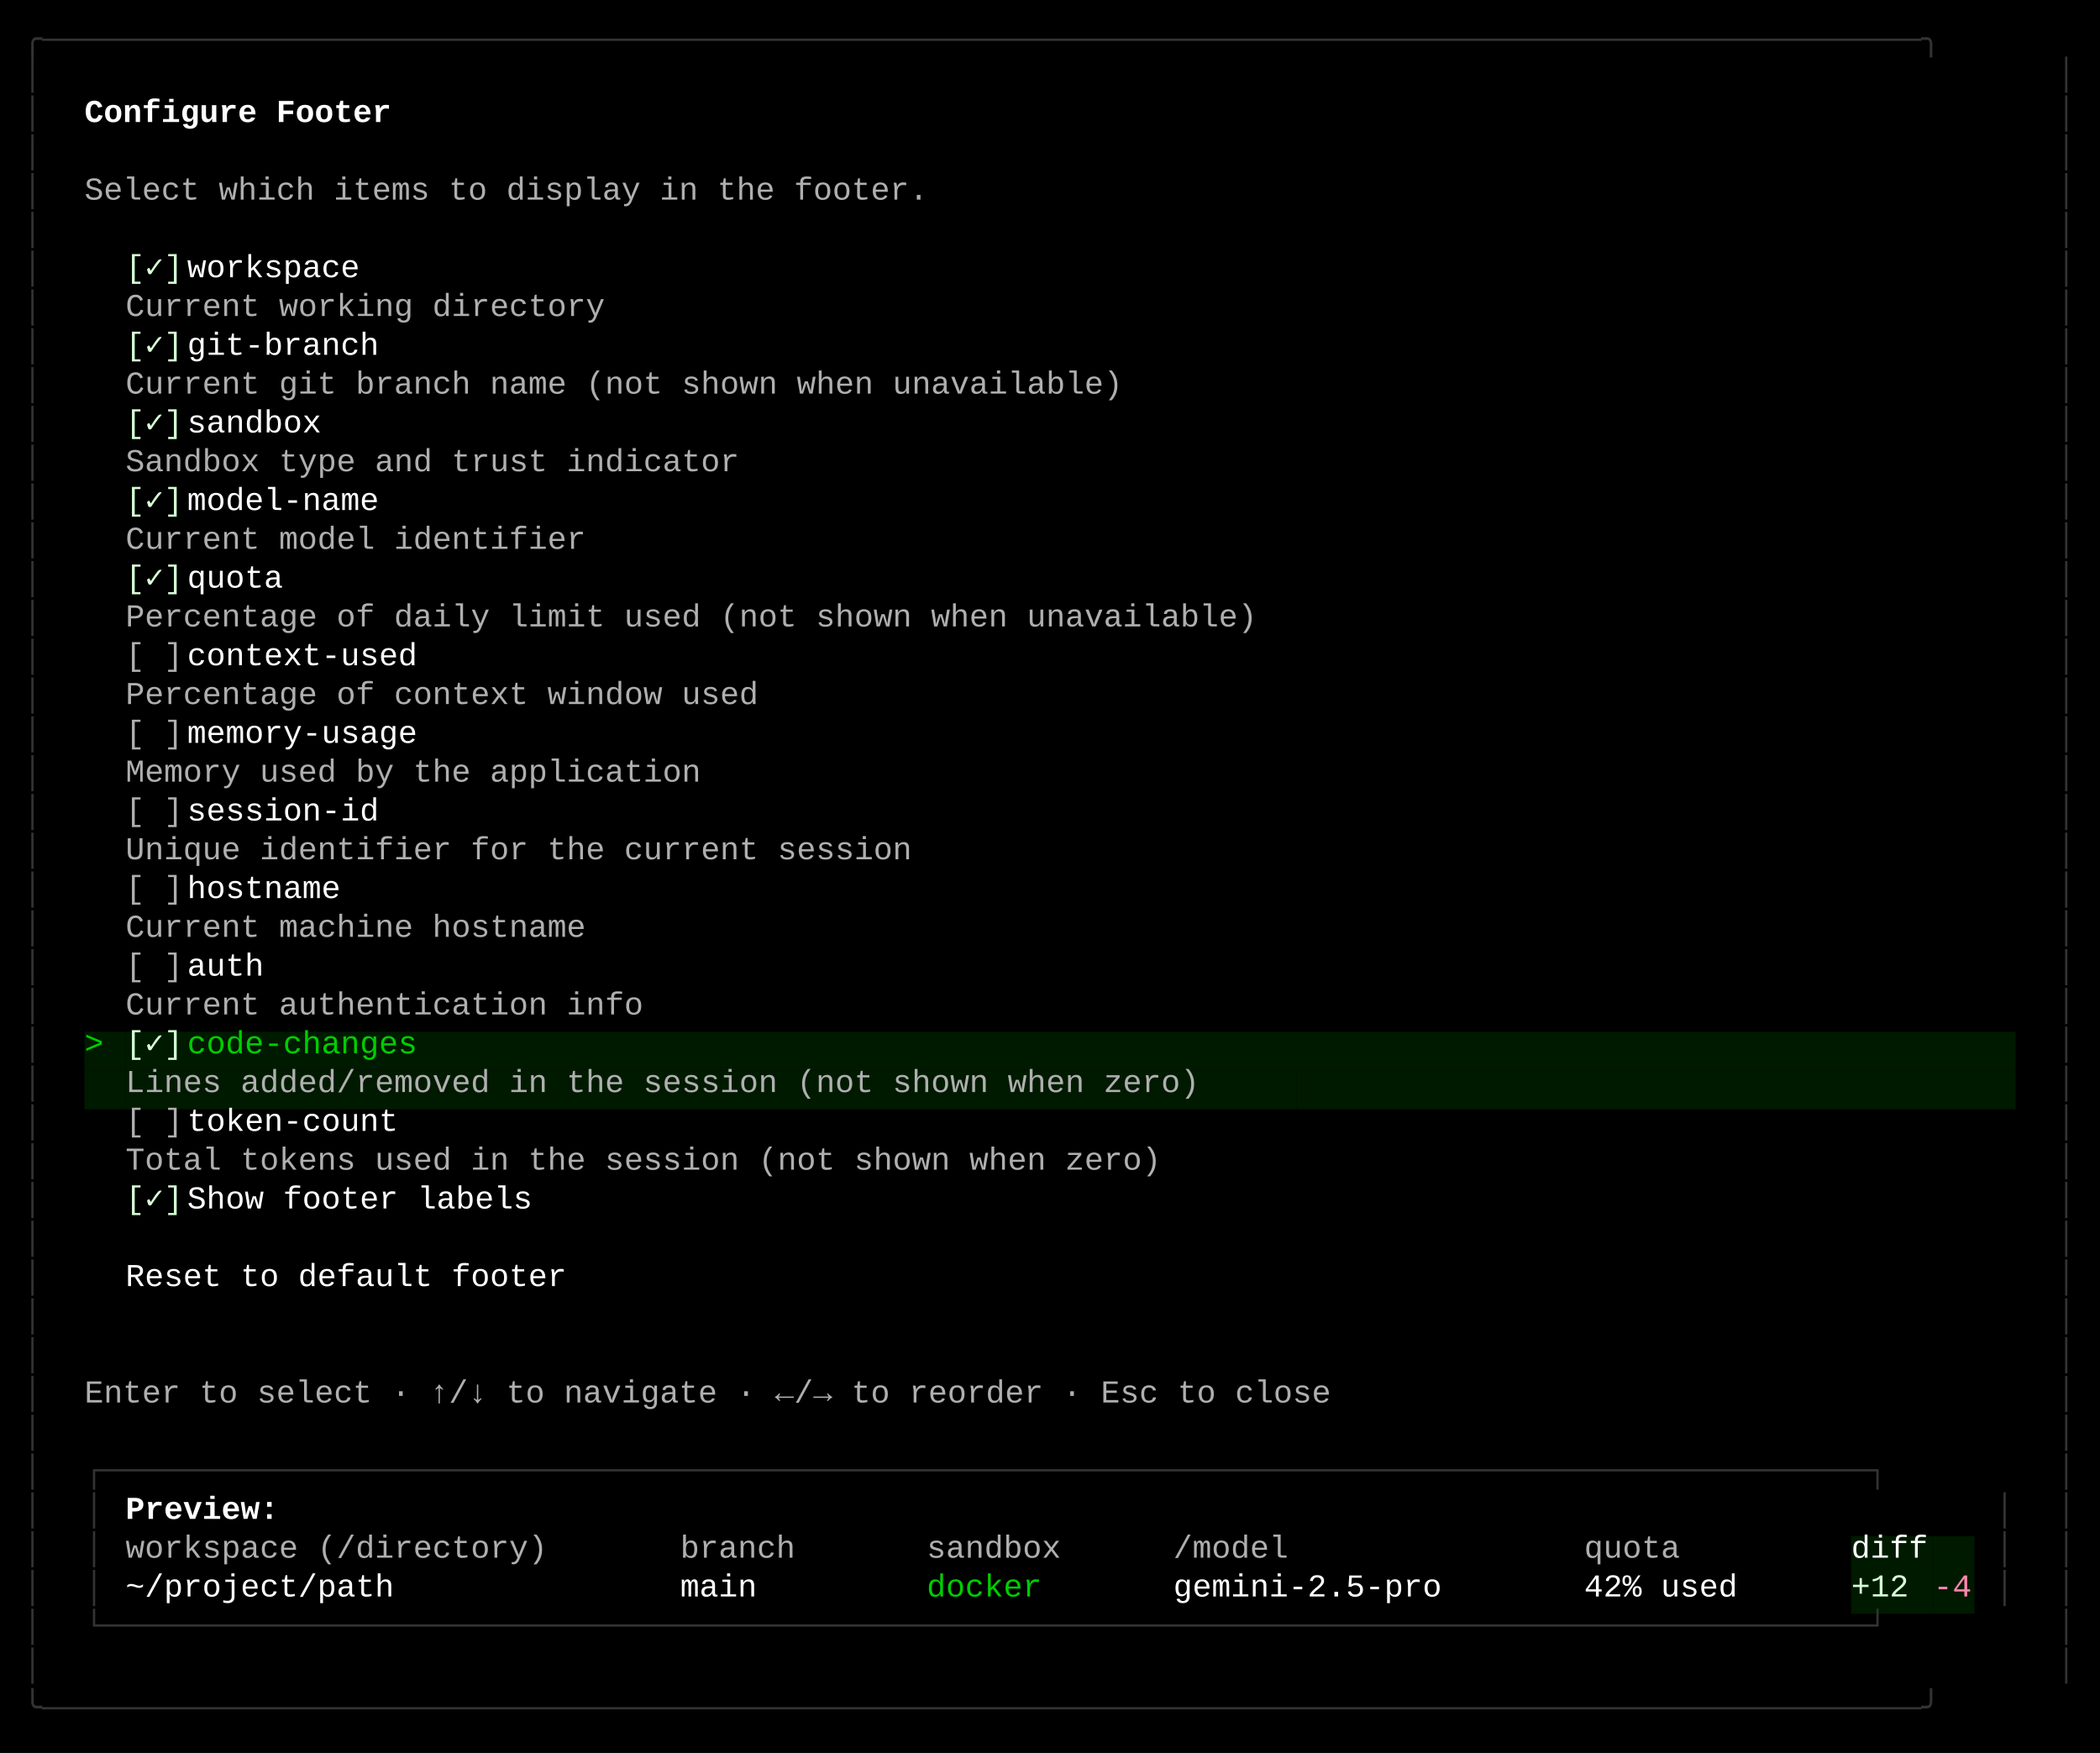
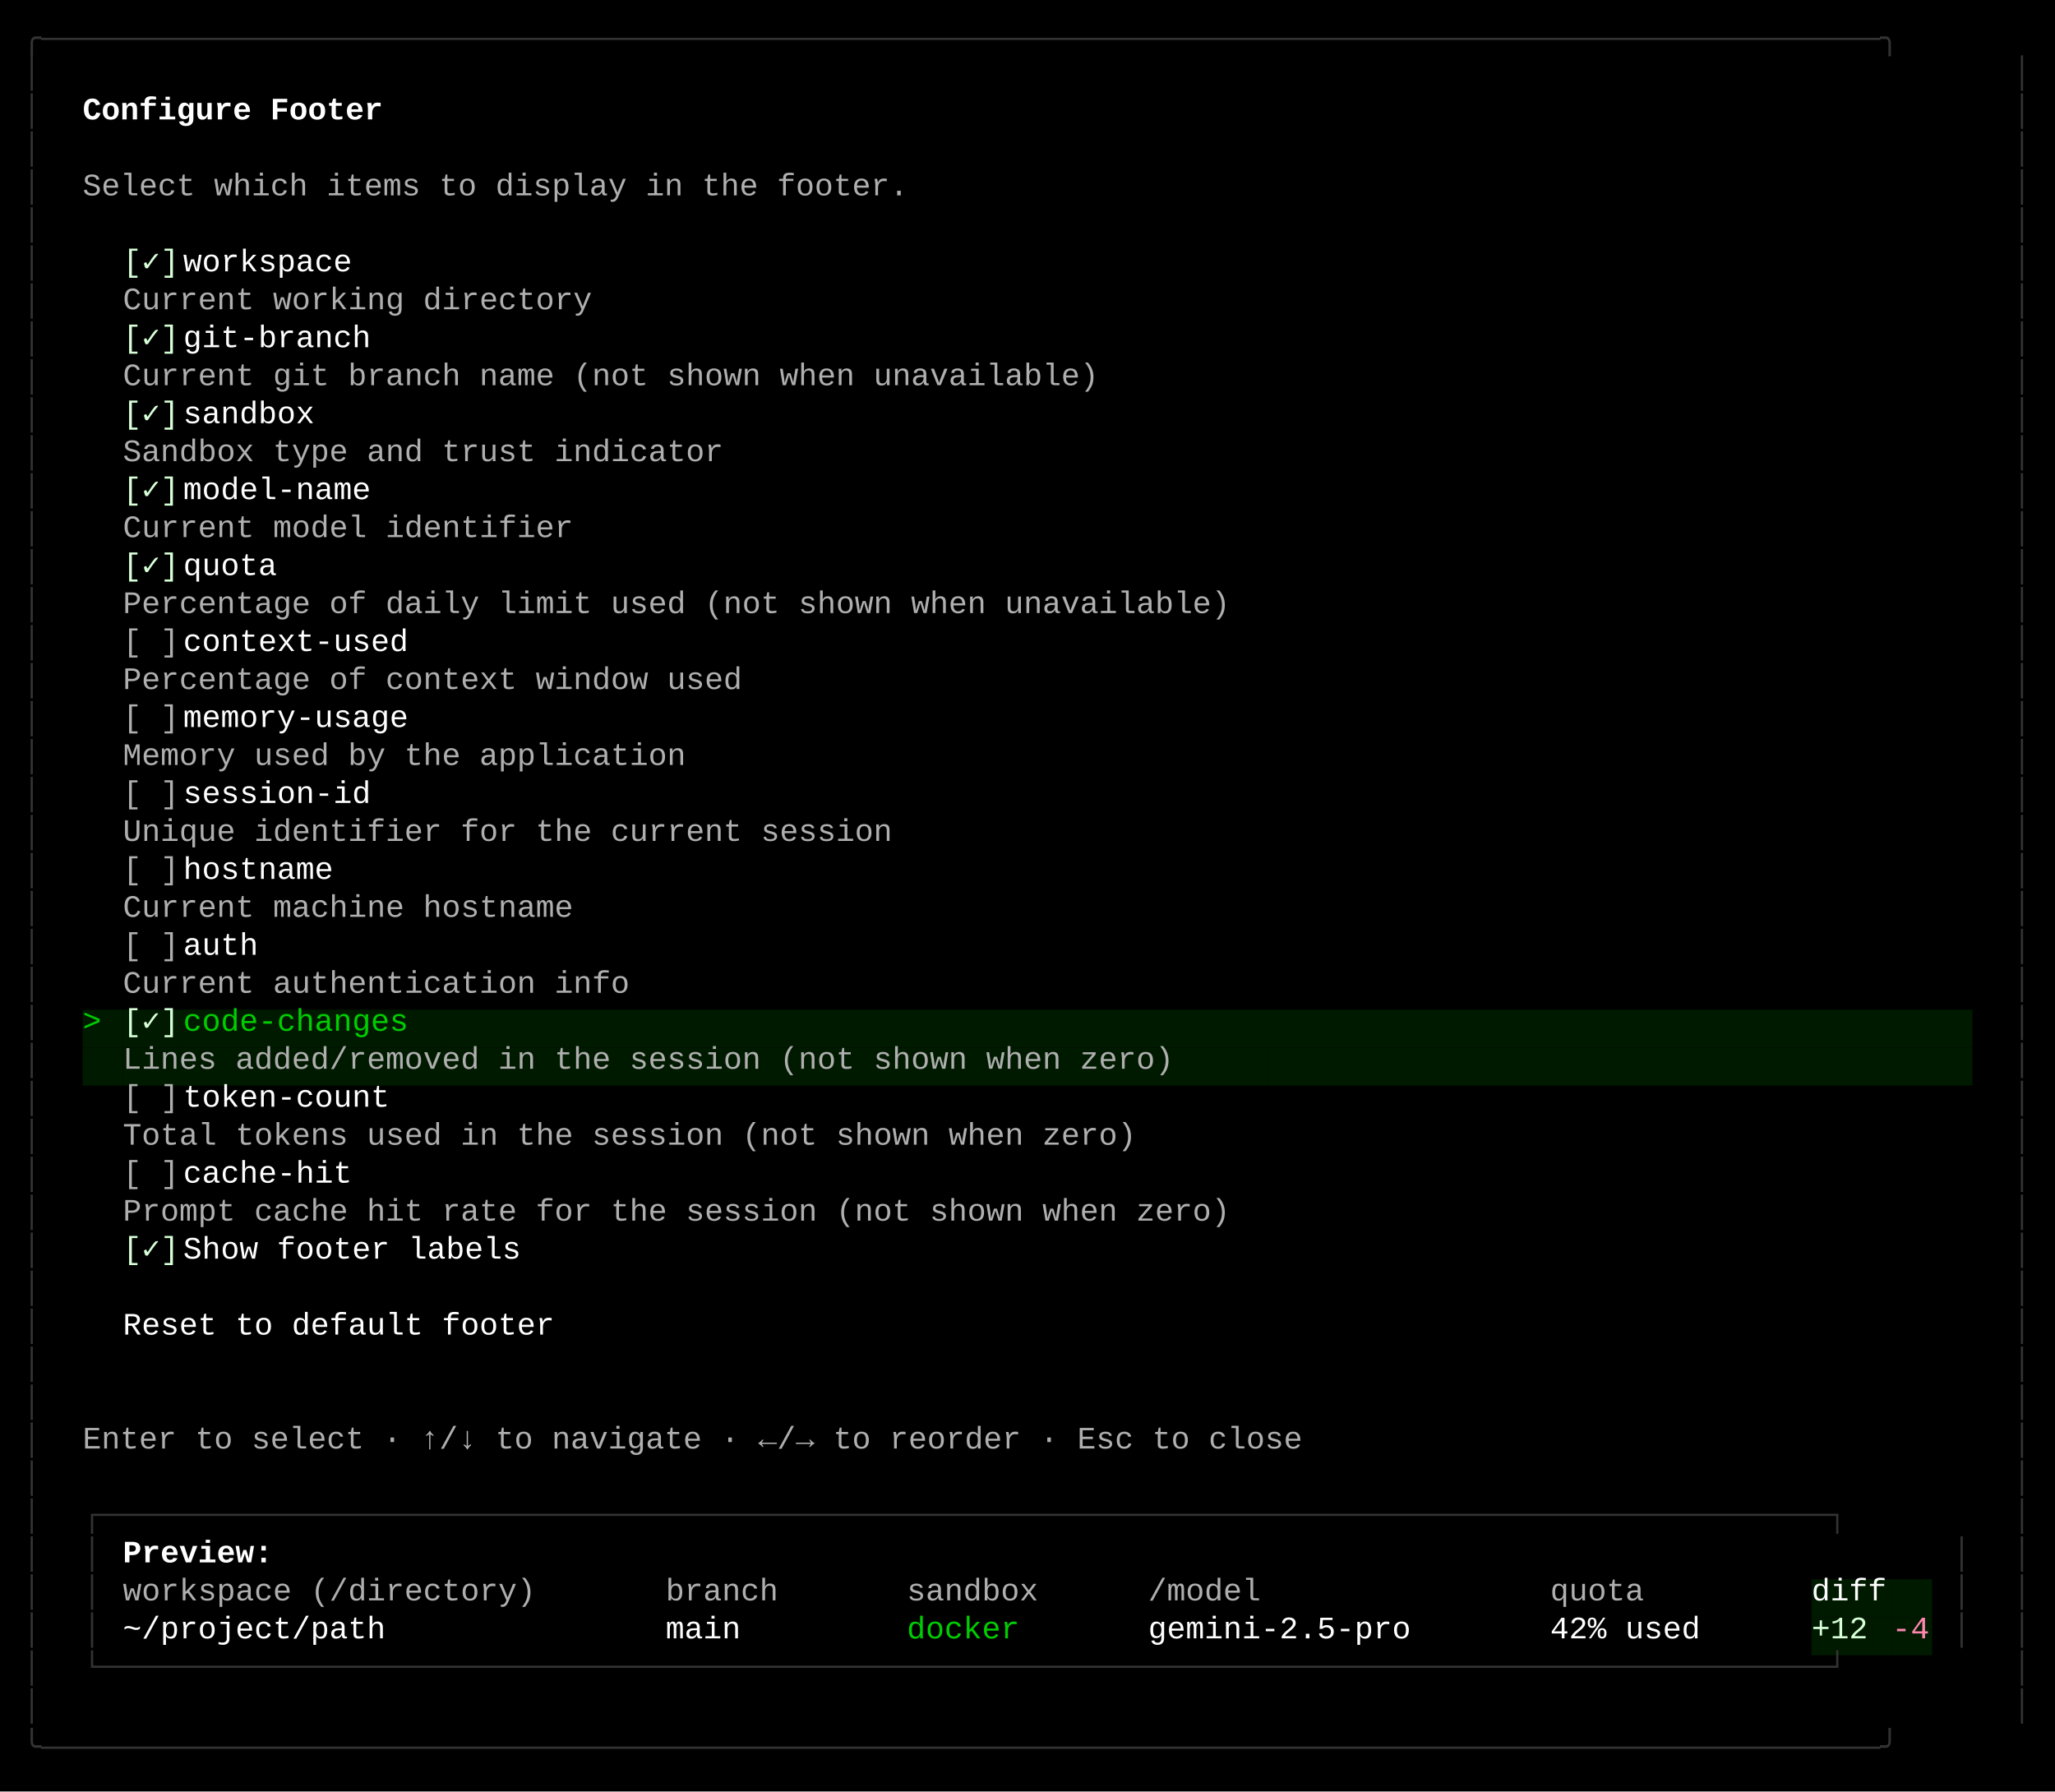
- <svg xmlns="http://www.w3.org/2000/svg" width="920" height="768" viewBox="0 0 920 768">
+ <svg xmlns="http://www.w3.org/2000/svg" width="920" height="802" viewBox="0 0 920 802">
  <style>
    text { font-family: Consolas, "Courier New", monospace; font-size: 14px; dominant-baseline: text-before-edge; white-space: pre; }
  </style>
-   <rect width="920" height="768" fill="#000000" />
+   <rect width="920" height="802" fill="#000000" />
  <g transform="translate(10, 10)">
    <text x="0" y="2" fill="#333333" textLength="900" lengthAdjust="spacingAndGlyphs">╭──────────────────────────────────────────────────────────────────────────────────────────────────╮</text>
    <text x="0" y="19" fill="#333333" textLength="9" lengthAdjust="spacingAndGlyphs">│</text>
    <text x="891" y="19" fill="#333333" textLength="9" lengthAdjust="spacingAndGlyphs">│</text>
    <text x="0" y="36" fill="#333333" textLength="9" lengthAdjust="spacingAndGlyphs">│</text>
    <text x="27" y="36" fill="#ffffff" textLength="144" lengthAdjust="spacingAndGlyphs" font-weight="bold">Configure Footer</text>
    <text x="891" y="36" fill="#333333" textLength="9" lengthAdjust="spacingAndGlyphs">│</text>
    <text x="0" y="53" fill="#333333" textLength="9" lengthAdjust="spacingAndGlyphs">│</text>
    <text x="891" y="53" fill="#333333" textLength="9" lengthAdjust="spacingAndGlyphs">│</text>
    <text x="0" y="70" fill="#333333" textLength="9" lengthAdjust="spacingAndGlyphs">│</text>
    <text x="27" y="70" fill="#afafaf" textLength="396" lengthAdjust="spacingAndGlyphs">Select which items to display in the footer.</text>
    <text x="891" y="70" fill="#333333" textLength="9" lengthAdjust="spacingAndGlyphs">│</text>
    <text x="0" y="87" fill="#333333" textLength="9" lengthAdjust="spacingAndGlyphs">│</text>
    <text x="891" y="87" fill="#333333" textLength="9" lengthAdjust="spacingAndGlyphs">│</text>
    <text x="0" y="104" fill="#333333" textLength="9" lengthAdjust="spacingAndGlyphs">│</text>
    <text x="45" y="104" fill="#d7ffd7" textLength="27" lengthAdjust="spacingAndGlyphs">[✓]</text>
    <text x="72" y="104" fill="#ffffff" textLength="90" lengthAdjust="spacingAndGlyphs"> workspace</text>
    <text x="891" y="104" fill="#333333" textLength="9" lengthAdjust="spacingAndGlyphs">│</text>
    <text x="0" y="121" fill="#333333" textLength="9" lengthAdjust="spacingAndGlyphs">│</text>
    <text x="45" y="121" fill="#afafaf" textLength="234" lengthAdjust="spacingAndGlyphs"> Current working directory</text>
    <text x="891" y="121" fill="#333333" textLength="9" lengthAdjust="spacingAndGlyphs">│</text>
    <text x="0" y="138" fill="#333333" textLength="9" lengthAdjust="spacingAndGlyphs">│</text>
    <text x="45" y="138" fill="#d7ffd7" textLength="27" lengthAdjust="spacingAndGlyphs">[✓]</text>
    <text x="72" y="138" fill="#ffffff" textLength="99" lengthAdjust="spacingAndGlyphs"> git-branch</text>
    <text x="891" y="138" fill="#333333" textLength="9" lengthAdjust="spacingAndGlyphs">│</text>
    <text x="0" y="155" fill="#333333" textLength="9" lengthAdjust="spacingAndGlyphs">│</text>
    <text x="45" y="155" fill="#afafaf" textLength="477" lengthAdjust="spacingAndGlyphs"> Current git branch name (not shown when unavailable)</text>
    <text x="891" y="155" fill="#333333" textLength="9" lengthAdjust="spacingAndGlyphs">│</text>
    <text x="0" y="172" fill="#333333" textLength="9" lengthAdjust="spacingAndGlyphs">│</text>
    <text x="45" y="172" fill="#d7ffd7" textLength="27" lengthAdjust="spacingAndGlyphs">[✓]</text>
    <text x="72" y="172" fill="#ffffff" textLength="72" lengthAdjust="spacingAndGlyphs"> sandbox</text>
    <text x="891" y="172" fill="#333333" textLength="9" lengthAdjust="spacingAndGlyphs">│</text>
    <text x="0" y="189" fill="#333333" textLength="9" lengthAdjust="spacingAndGlyphs">│</text>
    <text x="45" y="189" fill="#afafaf" textLength="297" lengthAdjust="spacingAndGlyphs"> Sandbox type and trust indicator</text>
    <text x="891" y="189" fill="#333333" textLength="9" lengthAdjust="spacingAndGlyphs">│</text>
    <text x="0" y="206" fill="#333333" textLength="9" lengthAdjust="spacingAndGlyphs">│</text>
    <text x="45" y="206" fill="#d7ffd7" textLength="27" lengthAdjust="spacingAndGlyphs">[✓]</text>
    <text x="72" y="206" fill="#ffffff" textLength="99" lengthAdjust="spacingAndGlyphs"> model-name</text>
    <text x="891" y="206" fill="#333333" textLength="9" lengthAdjust="spacingAndGlyphs">│</text>
    <text x="0" y="223" fill="#333333" textLength="9" lengthAdjust="spacingAndGlyphs">│</text>
    <text x="45" y="223" fill="#afafaf" textLength="225" lengthAdjust="spacingAndGlyphs"> Current model identifier</text>
    <text x="891" y="223" fill="#333333" textLength="9" lengthAdjust="spacingAndGlyphs">│</text>
    <text x="0" y="240" fill="#333333" textLength="9" lengthAdjust="spacingAndGlyphs">│</text>
    <text x="45" y="240" fill="#d7ffd7" textLength="27" lengthAdjust="spacingAndGlyphs">[✓]</text>
    <text x="72" y="240" fill="#ffffff" textLength="54" lengthAdjust="spacingAndGlyphs"> quota</text>
    <text x="891" y="240" fill="#333333" textLength="9" lengthAdjust="spacingAndGlyphs">│</text>
    <text x="0" y="257" fill="#333333" textLength="9" lengthAdjust="spacingAndGlyphs">│</text>
    <text x="45" y="257" fill="#afafaf" textLength="540" lengthAdjust="spacingAndGlyphs"> Percentage of daily limit used (not shown when unavailable)</text>
    <text x="891" y="257" fill="#333333" textLength="9" lengthAdjust="spacingAndGlyphs">│</text>
    <text x="0" y="274" fill="#333333" textLength="9" lengthAdjust="spacingAndGlyphs">│</text>
    <text x="45" y="274" fill="#afafaf" textLength="27" lengthAdjust="spacingAndGlyphs">[ ]</text>
    <text x="72" y="274" fill="#ffffff" textLength="117" lengthAdjust="spacingAndGlyphs"> context-used</text>
    <text x="891" y="274" fill="#333333" textLength="9" lengthAdjust="spacingAndGlyphs">│</text>
    <text x="0" y="291" fill="#333333" textLength="9" lengthAdjust="spacingAndGlyphs">│</text>
    <text x="45" y="291" fill="#afafaf" textLength="306" lengthAdjust="spacingAndGlyphs"> Percentage of context window used</text>
    <text x="891" y="291" fill="#333333" textLength="9" lengthAdjust="spacingAndGlyphs">│</text>
    <text x="0" y="308" fill="#333333" textLength="9" lengthAdjust="spacingAndGlyphs">│</text>
    <text x="45" y="308" fill="#afafaf" textLength="27" lengthAdjust="spacingAndGlyphs">[ ]</text>
    <text x="72" y="308" fill="#ffffff" textLength="117" lengthAdjust="spacingAndGlyphs"> memory-usage</text>
    <text x="891" y="308" fill="#333333" textLength="9" lengthAdjust="spacingAndGlyphs">│</text>
    <text x="0" y="325" fill="#333333" textLength="9" lengthAdjust="spacingAndGlyphs">│</text>
    <text x="45" y="325" fill="#afafaf" textLength="279" lengthAdjust="spacingAndGlyphs"> Memory used by the application</text>
    <text x="891" y="325" fill="#333333" textLength="9" lengthAdjust="spacingAndGlyphs">│</text>
    <text x="0" y="342" fill="#333333" textLength="9" lengthAdjust="spacingAndGlyphs">│</text>
    <text x="45" y="342" fill="#afafaf" textLength="27" lengthAdjust="spacingAndGlyphs">[ ]</text>
    <text x="72" y="342" fill="#ffffff" textLength="99" lengthAdjust="spacingAndGlyphs"> session-id</text>
    <text x="891" y="342" fill="#333333" textLength="9" lengthAdjust="spacingAndGlyphs">│</text>
    <text x="0" y="359" fill="#333333" textLength="9" lengthAdjust="spacingAndGlyphs">│</text>
    <text x="45" y="359" fill="#afafaf" textLength="378" lengthAdjust="spacingAndGlyphs"> Unique identifier for the current session</text>
    <text x="891" y="359" fill="#333333" textLength="9" lengthAdjust="spacingAndGlyphs">│</text>
    <text x="0" y="376" fill="#333333" textLength="9" lengthAdjust="spacingAndGlyphs">│</text>
    <text x="45" y="376" fill="#afafaf" textLength="27" lengthAdjust="spacingAndGlyphs">[ ]</text>
    <text x="72" y="376" fill="#ffffff" textLength="81" lengthAdjust="spacingAndGlyphs"> hostname</text>
    <text x="891" y="376" fill="#333333" textLength="9" lengthAdjust="spacingAndGlyphs">│</text>
    <text x="0" y="393" fill="#333333" textLength="9" lengthAdjust="spacingAndGlyphs">│</text>
    <text x="45" y="393" fill="#afafaf" textLength="225" lengthAdjust="spacingAndGlyphs"> Current machine hostname</text>
    <text x="891" y="393" fill="#333333" textLength="9" lengthAdjust="spacingAndGlyphs">│</text>
    <text x="0" y="410" fill="#333333" textLength="9" lengthAdjust="spacingAndGlyphs">│</text>
    <text x="45" y="410" fill="#afafaf" textLength="27" lengthAdjust="spacingAndGlyphs">[ ]</text>
    <text x="72" y="410" fill="#ffffff" textLength="45" lengthAdjust="spacingAndGlyphs"> auth</text>
    <text x="891" y="410" fill="#333333" textLength="9" lengthAdjust="spacingAndGlyphs">│</text>
    <text x="0" y="427" fill="#333333" textLength="9" lengthAdjust="spacingAndGlyphs">│</text>
    <text x="45" y="427" fill="#afafaf" textLength="252" lengthAdjust="spacingAndGlyphs"> Current authentication info</text>
    <text x="891" y="427" fill="#333333" textLength="9" lengthAdjust="spacingAndGlyphs">│</text>
    <text x="0" y="444" fill="#333333" textLength="9" lengthAdjust="spacingAndGlyphs">│</text>
    <rect x="27" y="442" width="9" height="17" fill="#001a00" />
    <text x="27" y="444" fill="#00cd00" textLength="9" lengthAdjust="spacingAndGlyphs">&gt;</text>
    <rect x="36" y="442" width="9" height="17" fill="#001a00" />
    <rect x="45" y="442" width="27" height="17" fill="#001a00" />
    <text x="45" y="444" fill="#d7ffd7" textLength="27" lengthAdjust="spacingAndGlyphs">[✓]</text>
    <rect x="72" y="442" width="117" height="17" fill="#001a00" />
    <text x="72" y="444" fill="#00cd00" textLength="117" lengthAdjust="spacingAndGlyphs"> code-changes</text>
    <rect x="189" y="442" width="684" height="17" fill="#001a00" />
    <text x="891" y="444" fill="#333333" textLength="9" lengthAdjust="spacingAndGlyphs">│</text>
    <text x="0" y="461" fill="#333333" textLength="9" lengthAdjust="spacingAndGlyphs">│</text>
    <rect x="27" y="459" width="18" height="17" fill="#001a00" />
    <rect x="45" y="459" width="513" height="17" fill="#001a00" />
    <text x="45" y="461" fill="#afafaf" textLength="513" lengthAdjust="spacingAndGlyphs"> Lines added/removed in the session (not shown when zero)</text>
    <rect x="558" y="459" width="315" height="17" fill="#001a00" />
    <text x="891" y="461" fill="#333333" textLength="9" lengthAdjust="spacingAndGlyphs">│</text>
    <text x="0" y="478" fill="#333333" textLength="9" lengthAdjust="spacingAndGlyphs">│</text>
    <text x="45" y="478" fill="#afafaf" textLength="27" lengthAdjust="spacingAndGlyphs">[ ]</text>
    <text x="72" y="478" fill="#ffffff" textLength="108" lengthAdjust="spacingAndGlyphs"> token-count</text>
    <text x="891" y="478" fill="#333333" textLength="9" lengthAdjust="spacingAndGlyphs">│</text>
    <text x="0" y="495" fill="#333333" textLength="9" lengthAdjust="spacingAndGlyphs">│</text>
    <text x="45" y="495" fill="#afafaf" textLength="495" lengthAdjust="spacingAndGlyphs"> Total tokens used in the session (not shown when zero)</text>
    <text x="891" y="495" fill="#333333" textLength="9" lengthAdjust="spacingAndGlyphs">│</text>
    <text x="0" y="512" fill="#333333" textLength="9" lengthAdjust="spacingAndGlyphs">│</text>
-     <text x="45" y="512" fill="#d7ffd7" textLength="27" lengthAdjust="spacingAndGlyphs">[✓]</text>
-     <text x="72" y="512" fill="#ffffff" textLength="171" lengthAdjust="spacingAndGlyphs"> Show footer labels</text>
+     <text x="45" y="512" fill="#afafaf" textLength="27" lengthAdjust="spacingAndGlyphs">[ ]</text>
+     <text x="72" y="512" fill="#ffffff" textLength="90" lengthAdjust="spacingAndGlyphs"> cache-hit</text>
    <text x="891" y="512" fill="#333333" textLength="9" lengthAdjust="spacingAndGlyphs">│</text>
    <text x="0" y="529" fill="#333333" textLength="9" lengthAdjust="spacingAndGlyphs">│</text>
+     <text x="45" y="529" fill="#afafaf" textLength="540" lengthAdjust="spacingAndGlyphs"> Prompt cache hit rate for the session (not shown when zero)</text>
    <text x="891" y="529" fill="#333333" textLength="9" lengthAdjust="spacingAndGlyphs">│</text>
    <text x="0" y="546" fill="#333333" textLength="9" lengthAdjust="spacingAndGlyphs">│</text>
-     <text x="45" y="546" fill="#ffffff" textLength="207" lengthAdjust="spacingAndGlyphs">Reset to default footer</text>
+     <text x="45" y="546" fill="#d7ffd7" textLength="27" lengthAdjust="spacingAndGlyphs">[✓]</text>
+     <text x="72" y="546" fill="#ffffff" textLength="171" lengthAdjust="spacingAndGlyphs"> Show footer labels</text>
    <text x="891" y="546" fill="#333333" textLength="9" lengthAdjust="spacingAndGlyphs">│</text>
    <text x="0" y="563" fill="#333333" textLength="9" lengthAdjust="spacingAndGlyphs">│</text>
    <text x="891" y="563" fill="#333333" textLength="9" lengthAdjust="spacingAndGlyphs">│</text>
    <text x="0" y="580" fill="#333333" textLength="9" lengthAdjust="spacingAndGlyphs">│</text>
+     <text x="45" y="580" fill="#ffffff" textLength="207" lengthAdjust="spacingAndGlyphs">Reset to default footer</text>
    <text x="891" y="580" fill="#333333" textLength="9" lengthAdjust="spacingAndGlyphs">│</text>
    <text x="0" y="597" fill="#333333" textLength="9" lengthAdjust="spacingAndGlyphs">│</text>
-     <text x="27" y="597" fill="#afafaf" textLength="585" lengthAdjust="spacingAndGlyphs">Enter to select · ↑/↓ to navigate · ←/→ to reorder · Esc to close</text>
    <text x="891" y="597" fill="#333333" textLength="9" lengthAdjust="spacingAndGlyphs">│</text>
    <text x="0" y="614" fill="#333333" textLength="9" lengthAdjust="spacingAndGlyphs">│</text>
    <text x="891" y="614" fill="#333333" textLength="9" lengthAdjust="spacingAndGlyphs">│</text>
    <text x="0" y="631" fill="#333333" textLength="9" lengthAdjust="spacingAndGlyphs">│</text>
-     <text x="27" y="631" fill="#333333" textLength="846" lengthAdjust="spacingAndGlyphs">┌────────────────────────────────────────────────────────────────────────────────────────────┐</text>
+     <text x="27" y="631" fill="#afafaf" textLength="585" lengthAdjust="spacingAndGlyphs">Enter to select · ↑/↓ to navigate · ←/→ to reorder · Esc to close</text>
    <text x="891" y="631" fill="#333333" textLength="9" lengthAdjust="spacingAndGlyphs">│</text>
    <text x="0" y="648" fill="#333333" textLength="9" lengthAdjust="spacingAndGlyphs">│</text>
-     <text x="27" y="648" fill="#333333" textLength="9" lengthAdjust="spacingAndGlyphs">│</text>
-     <text x="45" y="648" fill="#ffffff" textLength="72" lengthAdjust="spacingAndGlyphs" font-weight="bold">Preview:</text>
-     <text x="864" y="648" fill="#333333" textLength="9" lengthAdjust="spacingAndGlyphs">│</text>
    <text x="891" y="648" fill="#333333" textLength="9" lengthAdjust="spacingAndGlyphs">│</text>
    <text x="0" y="665" fill="#333333" textLength="9" lengthAdjust="spacingAndGlyphs">│</text>
-     <text x="27" y="665" fill="#333333" textLength="9" lengthAdjust="spacingAndGlyphs">│</text>
-     <text x="45" y="665" fill="#afafaf" textLength="198" lengthAdjust="spacingAndGlyphs">workspace (/directory)</text>
-     <text x="288" y="665" fill="#afafaf" textLength="54" lengthAdjust="spacingAndGlyphs">branch</text>
-     <text x="396" y="665" fill="#afafaf" textLength="63" lengthAdjust="spacingAndGlyphs">sandbox</text>
-     <text x="504" y="665" fill="#afafaf" textLength="54" lengthAdjust="spacingAndGlyphs">/model</text>
-     <text x="684" y="665" fill="#afafaf" textLength="45" lengthAdjust="spacingAndGlyphs">quota</text>
-     <rect x="801" y="663" width="36" height="17" fill="#001a00" />
-     <text x="801" y="665" fill="#ffffff" textLength="36" lengthAdjust="spacingAndGlyphs">diff</text>
-     <rect x="837" y="663" width="18" height="17" fill="#001a00" />
-     <text x="864" y="665" fill="#333333" textLength="9" lengthAdjust="spacingAndGlyphs">│</text>
+     <text x="27" y="665" fill="#333333" textLength="846" lengthAdjust="spacingAndGlyphs">┌────────────────────────────────────────────────────────────────────────────────────────────┐</text>
    <text x="891" y="665" fill="#333333" textLength="9" lengthAdjust="spacingAndGlyphs">│</text>
    <text x="0" y="682" fill="#333333" textLength="9" lengthAdjust="spacingAndGlyphs">│</text>
    <text x="27" y="682" fill="#333333" textLength="9" lengthAdjust="spacingAndGlyphs">│</text>
-     <text x="45" y="682" fill="#ffffff" textLength="126" lengthAdjust="spacingAndGlyphs">~/project/path</text>
-     <text x="288" y="682" fill="#ffffff" textLength="36" lengthAdjust="spacingAndGlyphs">main</text>
-     <text x="396" y="682" fill="#00cd00" textLength="54" lengthAdjust="spacingAndGlyphs">docker</text>
-     <text x="504" y="682" fill="#ffffff" textLength="126" lengthAdjust="spacingAndGlyphs">gemini-2.5-pro</text>
-     <text x="684" y="682" fill="#ffffff" textLength="72" lengthAdjust="spacingAndGlyphs">42% used</text>
-     <rect x="801" y="680" width="27" height="17" fill="#001a00" />
-     <text x="801" y="682" fill="#d7ffd7" textLength="27" lengthAdjust="spacingAndGlyphs">+12</text>
-     <rect x="828" y="680" width="9" height="17" fill="#001a00" />
-     <rect x="837" y="680" width="18" height="17" fill="#001a00" />
-     <text x="837" y="682" fill="#ff87af" textLength="18" lengthAdjust="spacingAndGlyphs">-4</text>
+     <text x="45" y="682" fill="#ffffff" textLength="72" lengthAdjust="spacingAndGlyphs" font-weight="bold">Preview:</text>
    <text x="864" y="682" fill="#333333" textLength="9" lengthAdjust="spacingAndGlyphs">│</text>
    <text x="891" y="682" fill="#333333" textLength="9" lengthAdjust="spacingAndGlyphs">│</text>
    <text x="0" y="699" fill="#333333" textLength="9" lengthAdjust="spacingAndGlyphs">│</text>
-     <text x="27" y="699" fill="#333333" textLength="846" lengthAdjust="spacingAndGlyphs">└────────────────────────────────────────────────────────────────────────────────────────────┘</text>
+     <text x="27" y="699" fill="#333333" textLength="9" lengthAdjust="spacingAndGlyphs">│</text>
+     <text x="45" y="699" fill="#afafaf" textLength="198" lengthAdjust="spacingAndGlyphs">workspace (/directory)</text>
+     <text x="288" y="699" fill="#afafaf" textLength="54" lengthAdjust="spacingAndGlyphs">branch</text>
+     <text x="396" y="699" fill="#afafaf" textLength="63" lengthAdjust="spacingAndGlyphs">sandbox</text>
+     <text x="504" y="699" fill="#afafaf" textLength="54" lengthAdjust="spacingAndGlyphs">/model</text>
+     <text x="684" y="699" fill="#afafaf" textLength="45" lengthAdjust="spacingAndGlyphs">quota</text>
+     <rect x="801" y="697" width="36" height="17" fill="#001a00" />
+     <text x="801" y="699" fill="#ffffff" textLength="36" lengthAdjust="spacingAndGlyphs">diff</text>
+     <rect x="837" y="697" width="18" height="17" fill="#001a00" />
+     <text x="864" y="699" fill="#333333" textLength="9" lengthAdjust="spacingAndGlyphs">│</text>
    <text x="891" y="699" fill="#333333" textLength="9" lengthAdjust="spacingAndGlyphs">│</text>
    <text x="0" y="716" fill="#333333" textLength="9" lengthAdjust="spacingAndGlyphs">│</text>
+     <text x="27" y="716" fill="#333333" textLength="9" lengthAdjust="spacingAndGlyphs">│</text>
+     <text x="45" y="716" fill="#ffffff" textLength="126" lengthAdjust="spacingAndGlyphs">~/project/path</text>
+     <text x="288" y="716" fill="#ffffff" textLength="36" lengthAdjust="spacingAndGlyphs">main</text>
+     <text x="396" y="716" fill="#00cd00" textLength="54" lengthAdjust="spacingAndGlyphs">docker</text>
+     <text x="504" y="716" fill="#ffffff" textLength="126" lengthAdjust="spacingAndGlyphs">gemini-2.5-pro</text>
+     <text x="684" y="716" fill="#ffffff" textLength="72" lengthAdjust="spacingAndGlyphs">42% used</text>
+     <rect x="801" y="714" width="27" height="17" fill="#001a00" />
+     <text x="801" y="716" fill="#d7ffd7" textLength="27" lengthAdjust="spacingAndGlyphs">+12</text>
+     <rect x="828" y="714" width="9" height="17" fill="#001a00" />
+     <rect x="837" y="714" width="18" height="17" fill="#001a00" />
+     <text x="837" y="716" fill="#ff87af" textLength="18" lengthAdjust="spacingAndGlyphs">-4</text>
+     <text x="864" y="716" fill="#333333" textLength="9" lengthAdjust="spacingAndGlyphs">│</text>
    <text x="891" y="716" fill="#333333" textLength="9" lengthAdjust="spacingAndGlyphs">│</text>
-     <text x="0" y="733" fill="#333333" textLength="900" lengthAdjust="spacingAndGlyphs">╰──────────────────────────────────────────────────────────────────────────────────────────────────╯</text>
+     <text x="0" y="733" fill="#333333" textLength="9" lengthAdjust="spacingAndGlyphs">│</text>
+     <text x="27" y="733" fill="#333333" textLength="846" lengthAdjust="spacingAndGlyphs">└────────────────────────────────────────────────────────────────────────────────────────────┘</text>
+     <text x="891" y="733" fill="#333333" textLength="9" lengthAdjust="spacingAndGlyphs">│</text>
+     <text x="0" y="750" fill="#333333" textLength="9" lengthAdjust="spacingAndGlyphs">│</text>
+     <text x="891" y="750" fill="#333333" textLength="9" lengthAdjust="spacingAndGlyphs">│</text>
+     <text x="0" y="767" fill="#333333" textLength="900" lengthAdjust="spacingAndGlyphs">╰──────────────────────────────────────────────────────────────────────────────────────────────────╯</text>
  </g>
</svg>
